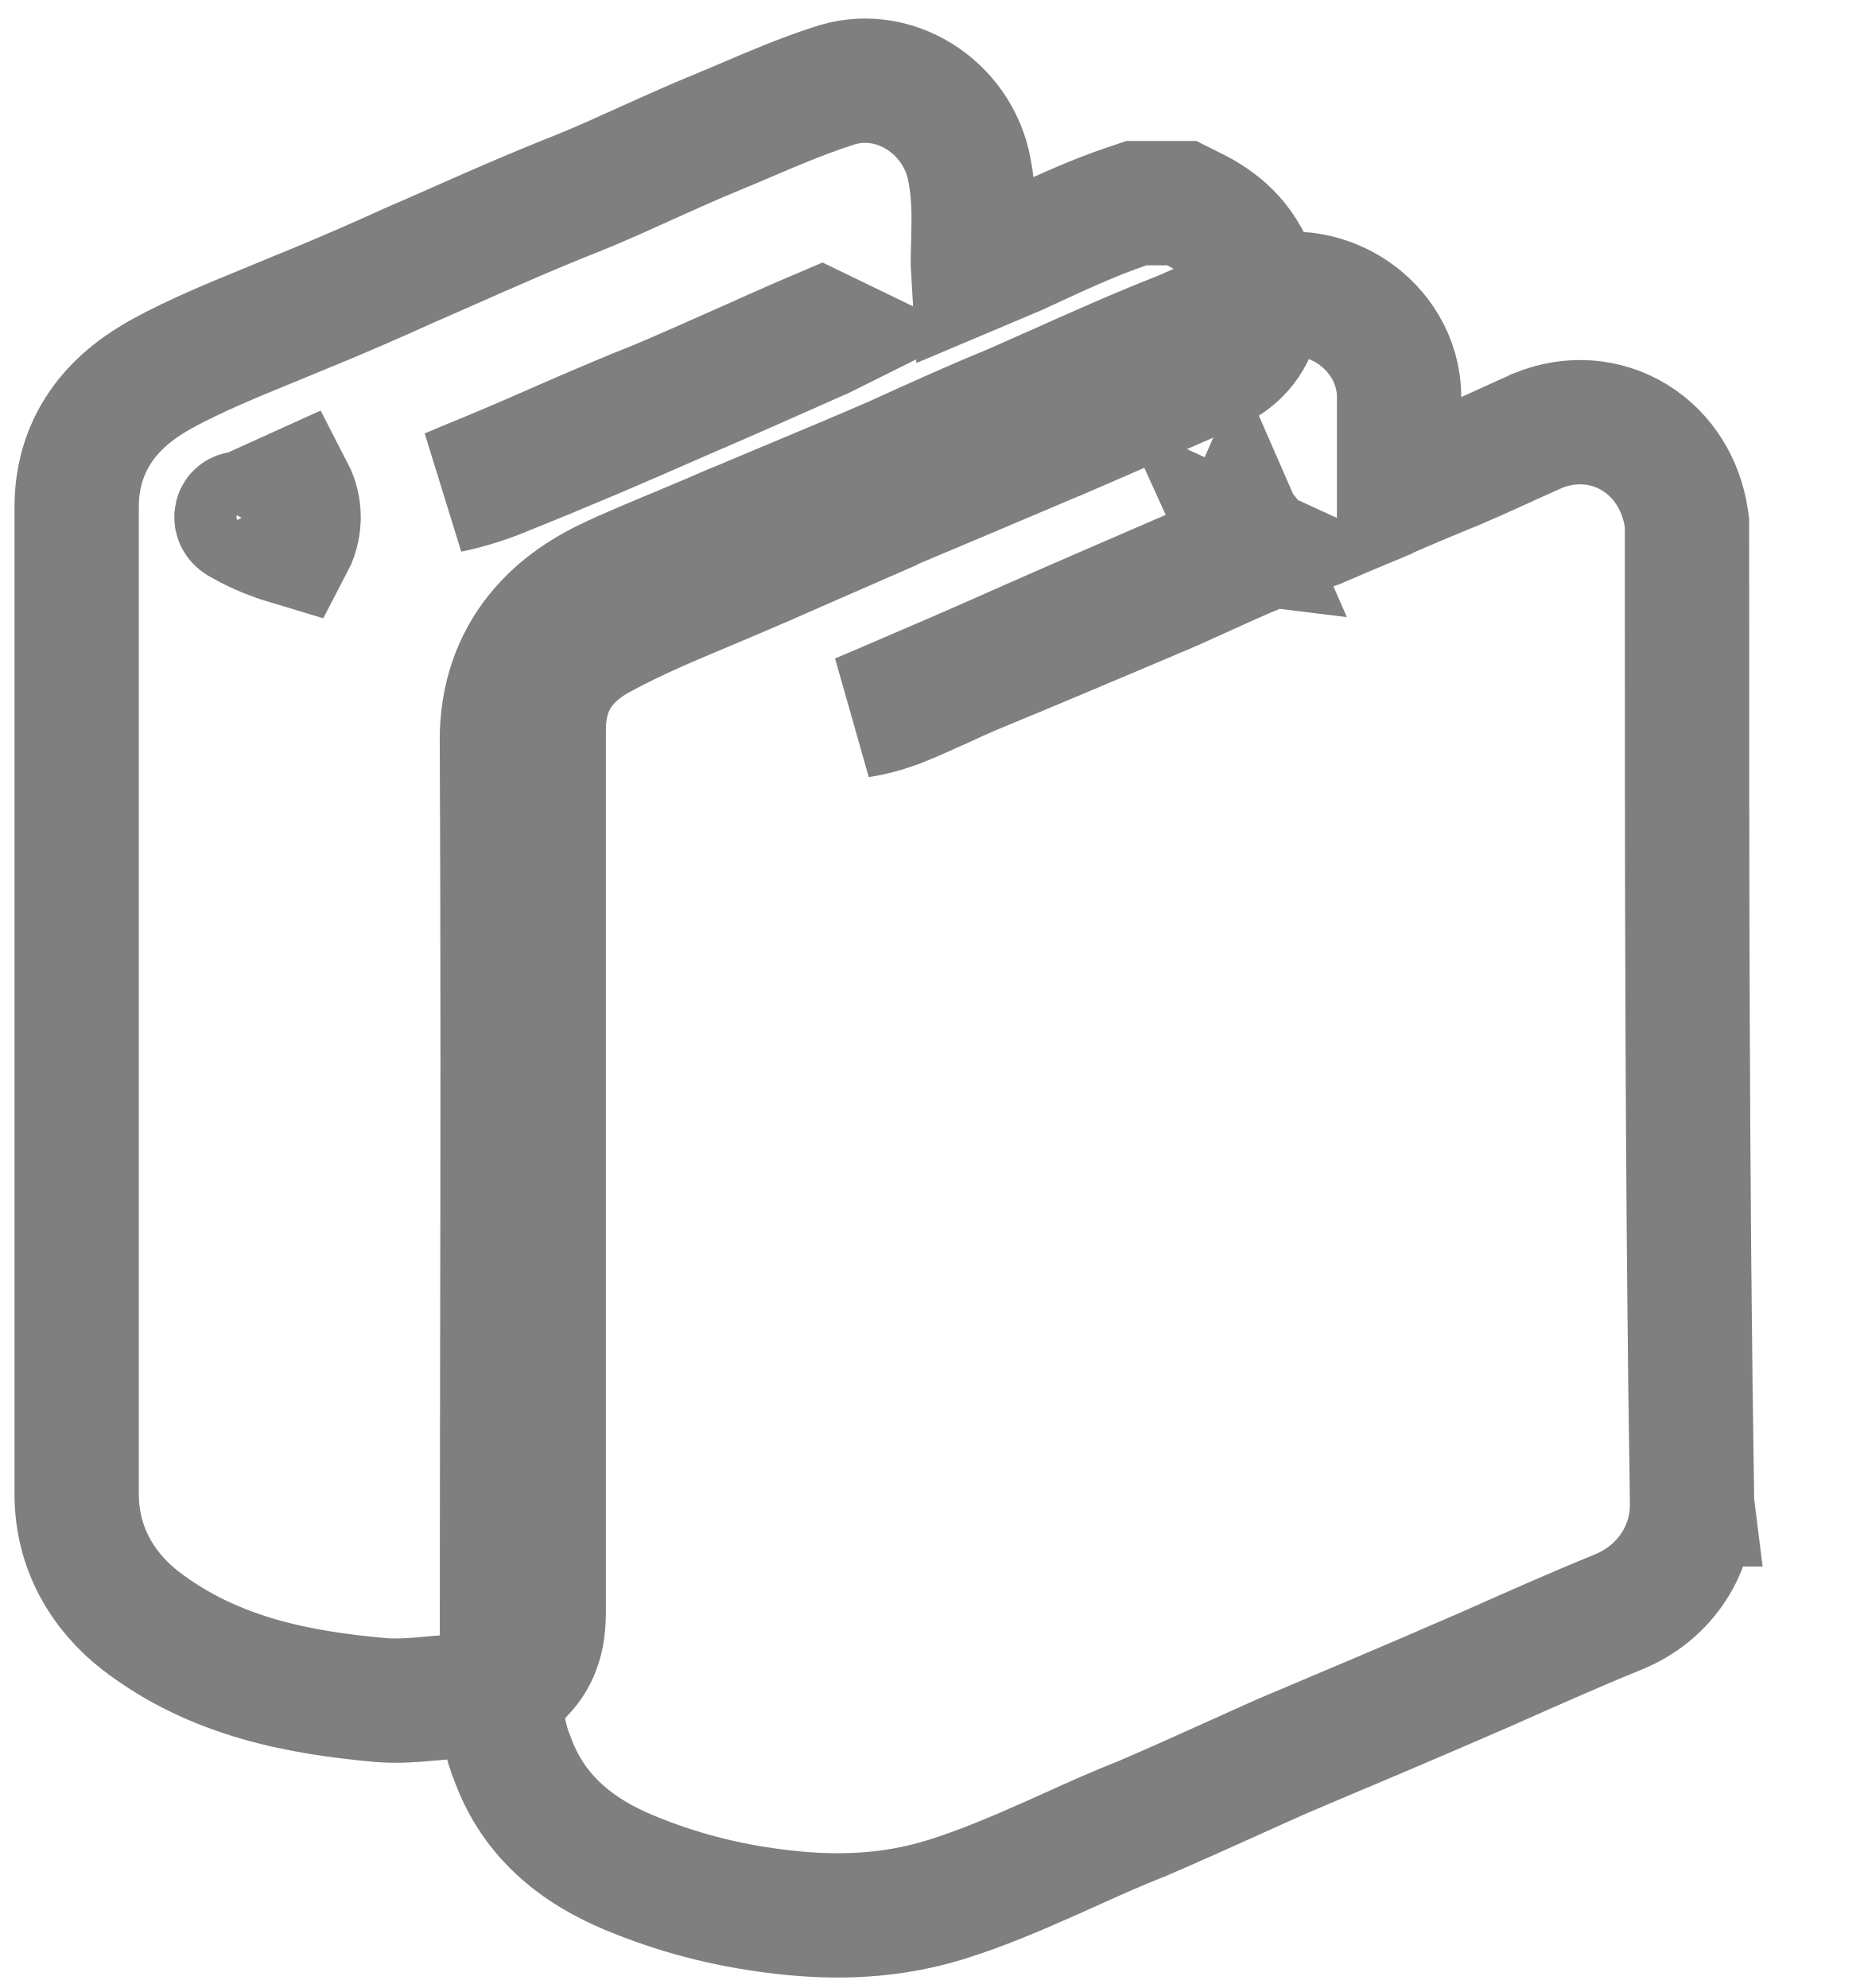
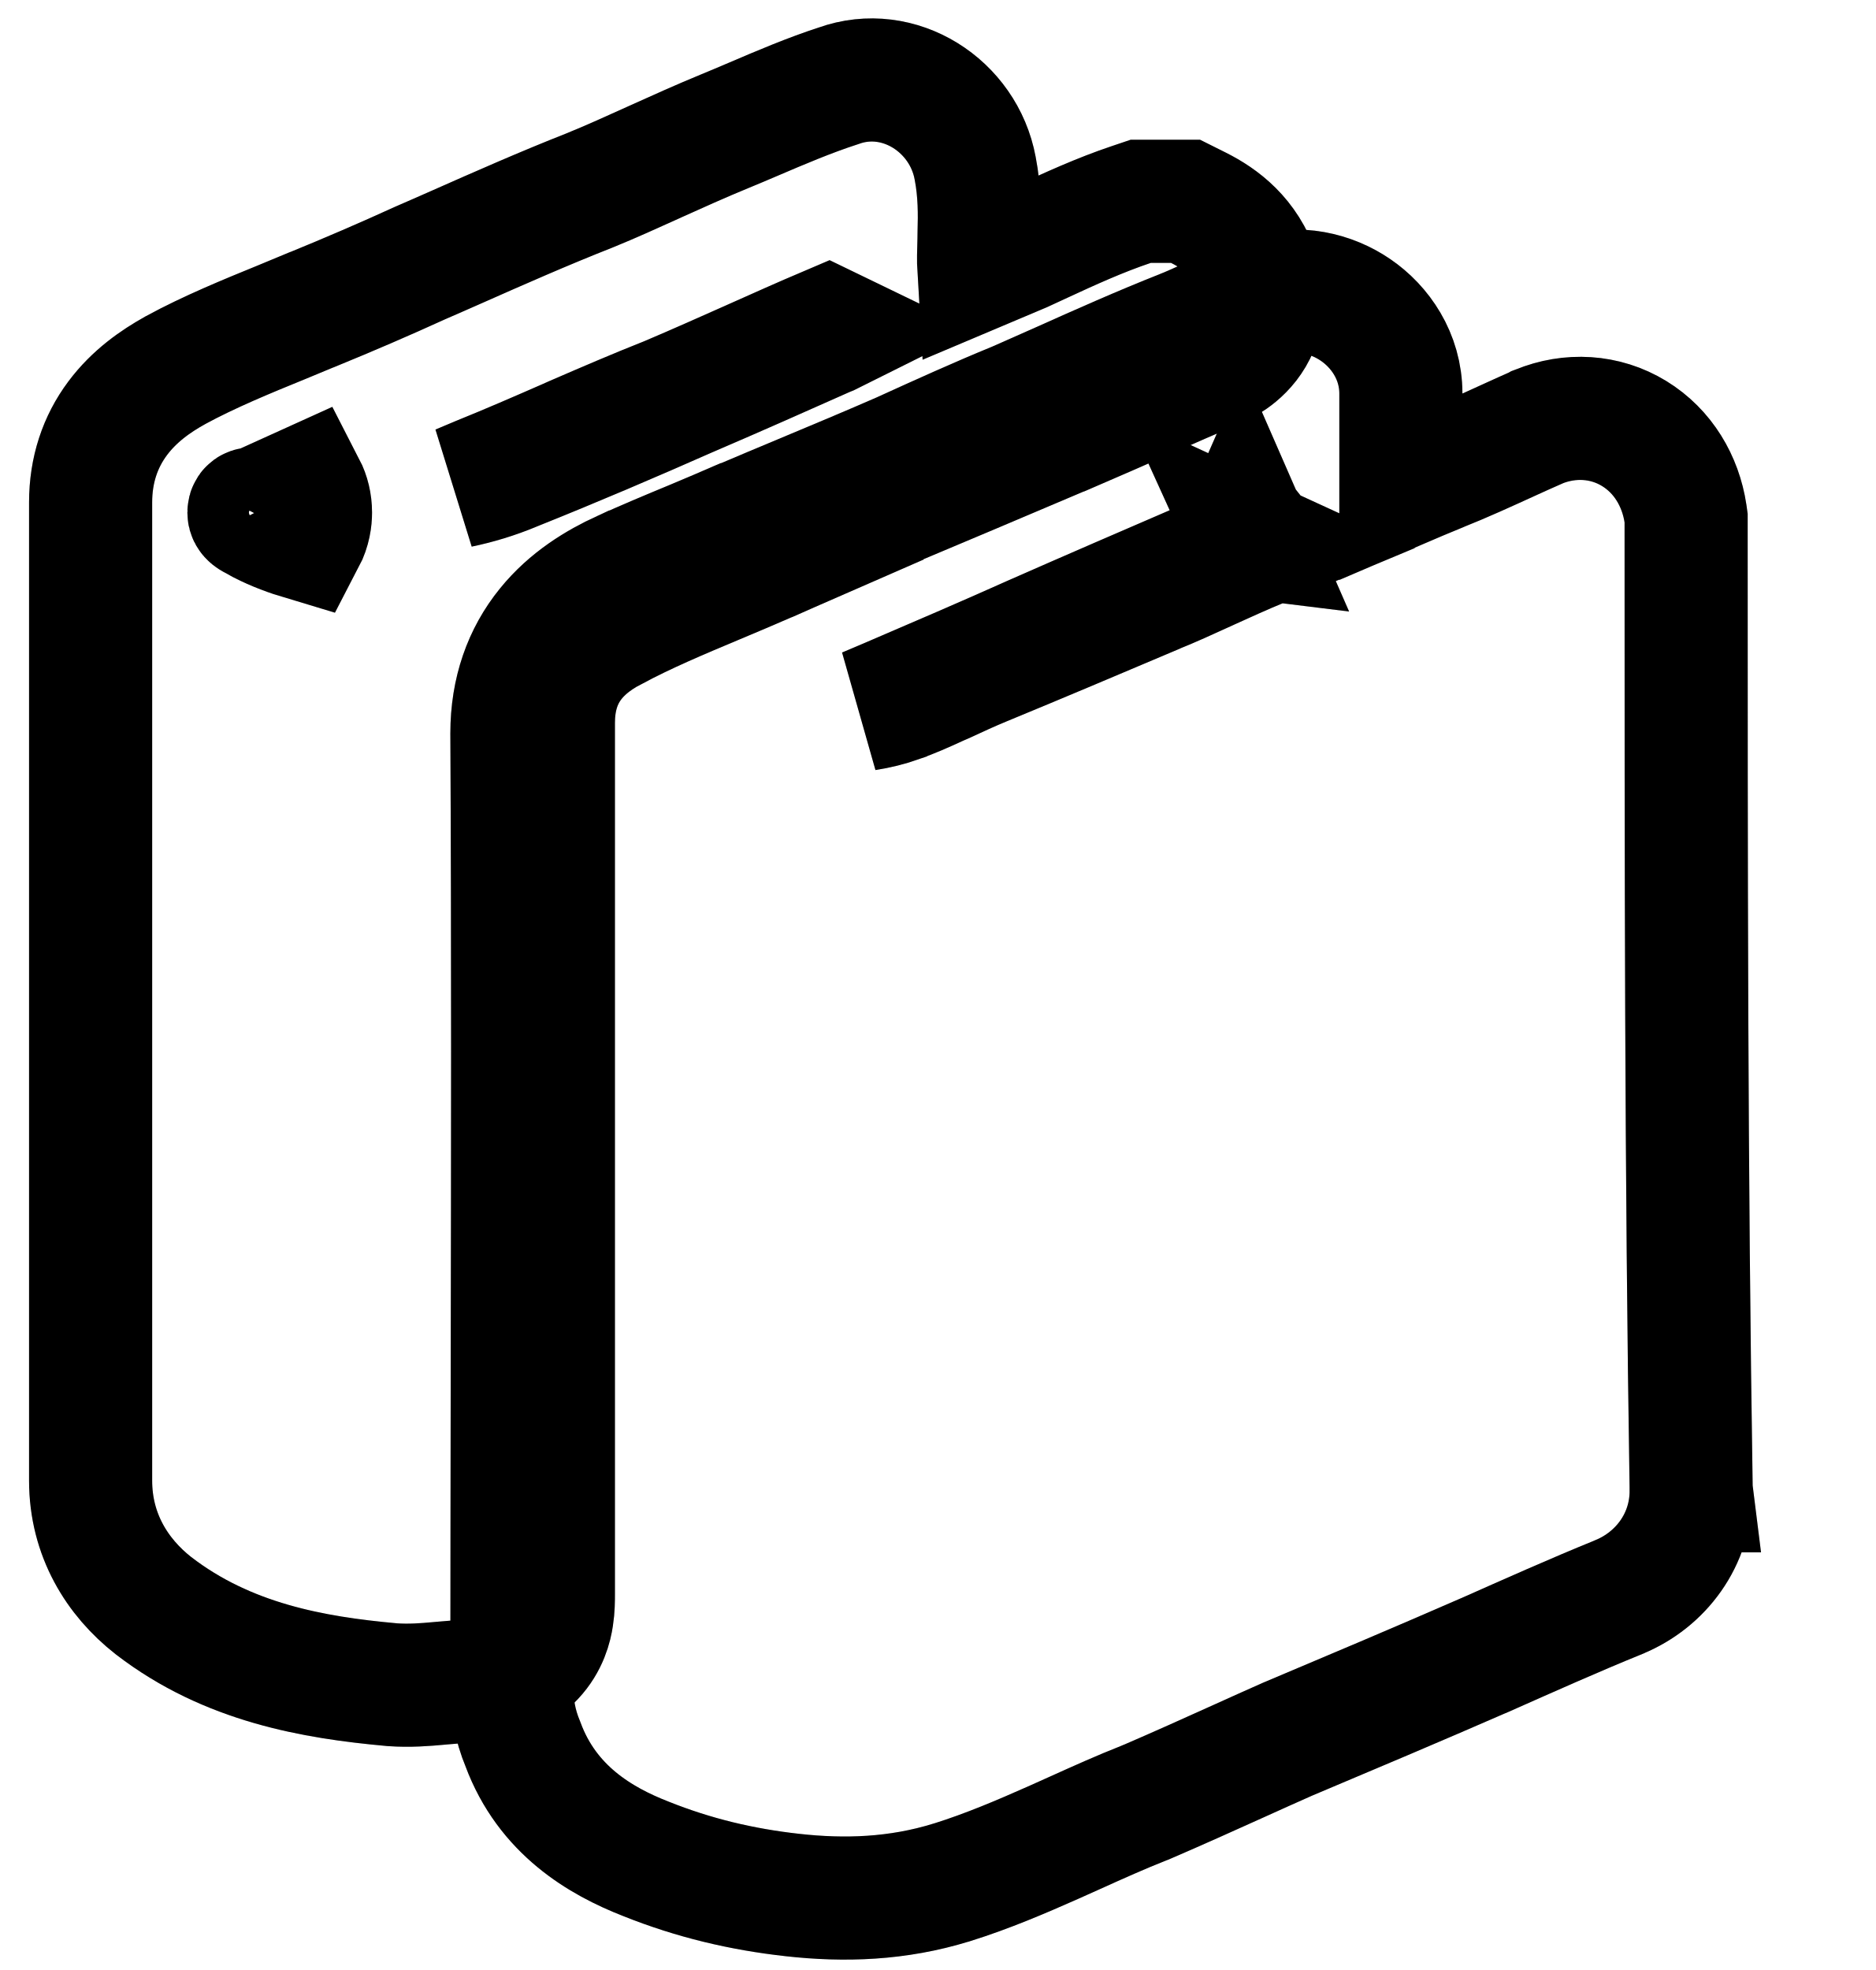
- <svg xmlns="http://www.w3.org/2000/svg" width="15" height="16" viewBox="0 0 15 16" fill="none">
-   <g opacity="0.5">
-     <path d="M10.128 4.429C10.105 4.419 10.081 4.408 10.058 4.397C10.054 4.398 10.05 4.4 10.046 4.402L10.041 4.389C10.004 4.371 9.966 4.353 9.929 4.334L9.977 4.239L10.128 4.429ZM10.128 4.429C9.977 4.492 9.828 4.559 9.688 4.623L9.684 4.625C9.531 4.695 9.388 4.76 9.247 4.817L9.246 4.817L9.241 4.82C8.785 5.013 8.332 5.205 7.866 5.397L7.866 5.397C7.762 5.44 7.657 5.488 7.563 5.532C7.54 5.542 7.518 5.552 7.497 5.561C7.382 5.614 7.282 5.658 7.187 5.691L7.187 5.691L7.184 5.693C7.096 5.724 7.007 5.746 6.916 5.76C6.975 5.735 7.034 5.71 7.093 5.685C7.491 5.514 7.893 5.342 8.274 5.171C8.744 4.964 9.205 4.765 9.68 4.56C9.802 4.508 9.924 4.455 10.048 4.401L10.043 4.39L10.128 4.429ZM13.577 4.246V4.208L13.572 4.172C13.532 3.907 13.39 3.665 13.155 3.521C12.918 3.376 12.632 3.361 12.377 3.466L12.369 3.469L12.362 3.473C12.291 3.504 12.223 3.535 12.157 3.565C11.953 3.658 11.766 3.744 11.567 3.823L11.567 3.823L11.563 3.825C11.458 3.868 11.358 3.91 11.26 3.952V3.197C11.26 2.891 11.089 2.652 10.893 2.518C10.698 2.384 10.423 2.314 10.147 2.406L10.138 2.409L10.129 2.412C10 2.46 9.879 2.515 9.774 2.564C9.763 2.569 9.753 2.573 9.742 2.578C9.647 2.622 9.566 2.659 9.486 2.691C9.152 2.823 8.82 2.971 8.503 3.113C8.379 3.168 8.256 3.223 8.137 3.275C7.829 3.401 7.523 3.54 7.226 3.675L7.218 3.679C6.943 3.799 6.673 3.912 6.395 4.028C6.23 4.097 6.062 4.167 5.889 4.241L5.889 4.241L5.884 4.242C5.77 4.292 5.643 4.345 5.513 4.4C5.319 4.48 5.119 4.564 4.939 4.646L4.939 4.646L4.938 4.646C4.736 4.739 4.508 4.875 4.33 5.095C4.143 5.325 4.039 5.614 4.039 5.956L4.039 5.959C4.048 7.677 4.045 9.4 4.042 11.123C4.041 11.985 4.039 12.847 4.039 13.708C4.039 13.859 4.062 14.006 4.129 14.167C4.327 14.701 4.758 14.953 5.127 15.097C5.517 15.253 5.905 15.345 6.318 15.391L6.318 15.391C6.739 15.438 7.17 15.425 7.61 15.289L7.61 15.289L7.614 15.288C7.904 15.197 8.177 15.08 8.432 14.967C8.491 14.94 8.549 14.914 8.606 14.889C8.801 14.801 8.985 14.718 9.178 14.642L9.185 14.639L9.191 14.637C9.444 14.528 9.702 14.412 9.95 14.3C10.083 14.24 10.213 14.181 10.338 14.126C10.86 13.906 11.386 13.684 11.925 13.449L11.925 13.449L11.928 13.448L11.935 13.445C12.307 13.28 12.669 13.118 13.031 12.971L13.031 12.971L13.035 12.969C13.37 12.83 13.618 12.507 13.618 12.108H13.619L13.618 12.1C13.577 9.542 13.577 6.943 13.577 4.324V4.315V4.246ZM9.95 4.344L9.986 4.262L10.031 4.365C9.998 4.361 9.97 4.353 9.95 4.344ZM10.032 4.365L9.987 4.26L10.032 4.365Z" stroke="black" />
-     <path d="M10.128 4.429C10.105 4.419 10.081 4.408 10.058 4.397C10.054 4.398 10.05 4.4 10.046 4.402L10.041 4.389C10.004 4.371 9.966 4.353 9.929 4.334L9.977 4.239L10.128 4.429ZM10.128 4.429C9.977 4.492 9.828 4.559 9.688 4.623L9.684 4.625C9.531 4.695 9.388 4.76 9.247 4.817L9.246 4.817L9.241 4.82C8.785 5.013 8.332 5.205 7.866 5.397L7.866 5.397C7.762 5.44 7.657 5.488 7.563 5.532C7.54 5.542 7.518 5.552 7.497 5.561C7.382 5.614 7.282 5.658 7.187 5.691L7.187 5.691L7.184 5.693C7.096 5.724 7.007 5.746 6.916 5.76C6.975 5.735 7.034 5.71 7.093 5.685C7.491 5.514 7.893 5.342 8.274 5.171C8.744 4.964 9.205 4.765 9.68 4.56C9.802 4.508 9.924 4.455 10.048 4.401L10.043 4.39L10.128 4.429ZM13.577 4.246V4.208L13.572 4.172C13.532 3.907 13.39 3.665 13.155 3.521C12.918 3.376 12.632 3.361 12.377 3.466L12.369 3.469L12.362 3.473C12.291 3.504 12.223 3.535 12.157 3.565C11.953 3.658 11.766 3.744 11.567 3.823L11.567 3.823L11.563 3.825C11.458 3.868 11.358 3.91 11.26 3.952V3.197C11.26 2.891 11.089 2.652 10.893 2.518C10.698 2.384 10.423 2.314 10.147 2.406L10.138 2.409L10.129 2.412C10 2.46 9.879 2.515 9.774 2.564C9.763 2.569 9.753 2.573 9.742 2.578C9.647 2.622 9.566 2.659 9.486 2.691C9.152 2.823 8.82 2.971 8.503 3.113C8.379 3.168 8.256 3.223 8.137 3.275C7.829 3.401 7.523 3.54 7.226 3.675L7.218 3.679C6.943 3.799 6.673 3.912 6.395 4.028C6.23 4.097 6.062 4.167 5.889 4.241L5.889 4.241L5.884 4.242C5.77 4.292 5.643 4.345 5.513 4.4C5.319 4.48 5.119 4.564 4.939 4.646L4.939 4.646L4.938 4.646C4.736 4.739 4.508 4.875 4.33 5.095C4.143 5.325 4.039 5.614 4.039 5.956L4.039 5.959C4.048 7.677 4.045 9.4 4.042 11.123C4.041 11.985 4.039 12.847 4.039 13.708C4.039 13.859 4.062 14.006 4.129 14.167C4.327 14.701 4.758 14.953 5.127 15.097C5.517 15.253 5.905 15.345 6.318 15.391L6.318 15.391C6.739 15.438 7.17 15.425 7.61 15.289L7.61 15.289L7.614 15.288C7.904 15.197 8.177 15.08 8.432 14.967C8.491 14.94 8.549 14.914 8.606 14.889C8.801 14.801 8.985 14.718 9.178 14.642L9.185 14.639L9.191 14.637C9.444 14.528 9.702 14.412 9.95 14.3C10.083 14.24 10.213 14.181 10.338 14.126C10.86 13.906 11.386 13.684 11.925 13.449L11.925 13.449L11.928 13.448L11.935 13.445C12.307 13.28 12.669 13.118 13.031 12.971L13.031 12.971L13.035 12.969C13.37 12.83 13.618 12.507 13.618 12.108H13.619L13.618 12.1C13.577 9.542 13.577 6.943 13.577 4.324V4.315V4.246ZM9.95 4.344L9.986 4.262L10.031 4.365C9.998 4.361 9.97 4.353 9.95 4.344ZM10.032 4.365L9.987 4.26L10.032 4.365Z" stroke="black" stroke-opacity="0.2" />
-     <path d="M4.056 3.812C3.901 3.877 3.751 3.921 3.611 3.95C3.666 3.927 3.72 3.904 3.775 3.881C4.015 3.784 4.252 3.681 4.483 3.58C4.504 3.571 4.525 3.562 4.546 3.552C4.8 3.442 5.048 3.335 5.301 3.235L5.301 3.235L5.313 3.23C5.544 3.132 5.772 3.03 5.995 2.931L5.997 2.93C6.199 2.84 6.397 2.751 6.597 2.666C6.616 2.676 6.634 2.685 6.653 2.694C6.639 2.701 6.624 2.707 6.61 2.714L6.59 2.722C6.224 2.885 5.861 3.046 5.486 3.207L5.486 3.207L5.481 3.209C5.015 3.415 4.538 3.619 4.063 3.809L4.063 3.809L4.056 3.812ZM8.187 2.036C8.069 2.085 7.95 2.135 7.832 2.185C7.828 2.118 7.83 2.046 7.833 1.951C7.833 1.93 7.834 1.909 7.834 1.886C7.838 1.746 7.84 1.561 7.802 1.366C7.708 0.858 7.183 0.52 6.692 0.697C6.457 0.773 6.218 0.875 6.003 0.967C5.921 1.002 5.843 1.035 5.77 1.065C5.575 1.145 5.385 1.231 5.205 1.312L5.201 1.314C5.017 1.397 4.844 1.476 4.669 1.547C4.303 1.691 3.936 1.853 3.586 2.008C3.49 2.05 3.396 2.092 3.303 2.132L3.303 2.132L3.296 2.135C3 2.27 2.716 2.392 2.418 2.514L2.418 2.514L2.412 2.516C2.334 2.549 2.252 2.583 2.166 2.618C1.889 2.731 1.581 2.857 1.307 3.006L1.307 3.006L1.302 3.009C1.147 3.095 0.972 3.216 0.837 3.397C0.694 3.588 0.617 3.818 0.617 4.08V12.025C0.617 12.467 0.834 12.81 1.125 13.039L1.125 13.039L1.129 13.042C1.73 13.505 2.431 13.625 3.058 13.682L3.058 13.682L3.068 13.683C3.208 13.693 3.339 13.682 3.438 13.673C3.454 13.672 3.469 13.67 3.483 13.669C3.567 13.662 3.625 13.656 3.683 13.656H3.702L3.721 13.655C3.762 13.652 3.832 13.646 3.9 13.631C3.971 13.615 4.101 13.575 4.211 13.457C4.323 13.338 4.354 13.205 4.365 13.131C4.376 13.062 4.376 12.991 4.376 12.949V5.873C4.376 5.527 4.531 5.286 4.855 5.115L4.855 5.115L4.856 5.115C5.127 4.97 5.4 4.856 5.7 4.73C5.833 4.674 5.972 4.616 6.118 4.552L6.131 4.547C6.186 4.523 6.241 4.499 6.296 4.474L6.637 4.325L6.635 4.322C6.753 4.268 6.867 4.217 6.982 4.168C7.505 3.948 8.03 3.727 8.582 3.492L8.583 3.492C8.778 3.408 8.977 3.321 9.172 3.235L9.173 3.235C9.37 3.148 9.565 3.063 9.756 2.981L9.769 2.975L9.782 2.969C9.837 2.942 10.008 2.856 10.091 2.655C10.165 2.479 10.123 2.307 10.118 2.288C10.118 2.287 10.118 2.286 10.118 2.286L10.112 2.255L10.102 2.226C10.004 1.931 9.796 1.778 9.617 1.688L9.511 1.635H9.393H9.228H9.147L9.07 1.661C8.816 1.746 8.565 1.861 8.347 1.962C8.292 1.988 8.238 2.013 8.187 2.036ZM1.949 4.135C1.953 4.135 1.956 4.135 1.959 4.135L2.354 3.956C2.386 4.018 2.403 4.089 2.403 4.163C2.403 4.215 2.394 4.295 2.35 4.379C2.233 4.344 2.118 4.302 2.007 4.245C1.991 4.236 1.975 4.227 1.959 4.218C1.931 4.204 1.903 4.191 1.903 4.163C1.903 4.129 1.932 4.132 1.949 4.135Z" stroke="black" />
-     <path d="M4.056 3.812C3.901 3.877 3.751 3.921 3.611 3.95C3.666 3.927 3.72 3.904 3.775 3.881C4.015 3.784 4.252 3.681 4.483 3.58C4.504 3.571 4.525 3.562 4.546 3.552C4.8 3.442 5.048 3.335 5.301 3.235L5.301 3.235L5.313 3.23C5.544 3.132 5.772 3.03 5.995 2.931L5.997 2.93C6.199 2.84 6.397 2.751 6.597 2.666C6.616 2.676 6.634 2.685 6.653 2.694C6.639 2.701 6.624 2.707 6.61 2.714L6.59 2.722C6.224 2.885 5.861 3.046 5.486 3.207L5.486 3.207L5.481 3.209C5.015 3.415 4.538 3.619 4.063 3.809L4.063 3.809L4.056 3.812ZM8.187 2.036C8.069 2.085 7.95 2.135 7.832 2.185C7.828 2.118 7.83 2.046 7.833 1.951C7.833 1.93 7.834 1.909 7.834 1.886C7.838 1.746 7.84 1.561 7.802 1.366C7.708 0.858 7.183 0.52 6.692 0.697C6.457 0.773 6.218 0.875 6.003 0.967C5.921 1.002 5.843 1.035 5.77 1.065C5.575 1.145 5.385 1.231 5.205 1.312L5.201 1.314C5.017 1.397 4.844 1.476 4.669 1.547C4.303 1.691 3.936 1.853 3.586 2.008C3.49 2.05 3.396 2.092 3.303 2.132L3.303 2.132L3.296 2.135C3 2.27 2.716 2.392 2.418 2.514L2.418 2.514L2.412 2.516C2.334 2.549 2.252 2.583 2.166 2.618C1.889 2.731 1.581 2.857 1.307 3.006L1.307 3.006L1.302 3.009C1.147 3.095 0.972 3.216 0.837 3.397C0.694 3.588 0.617 3.818 0.617 4.08V12.025C0.617 12.467 0.834 12.81 1.125 13.039L1.125 13.039L1.129 13.042C1.73 13.505 2.431 13.625 3.058 13.682L3.058 13.682L3.068 13.683C3.208 13.693 3.339 13.682 3.438 13.673C3.454 13.672 3.469 13.67 3.483 13.669C3.567 13.662 3.625 13.656 3.683 13.656H3.702L3.721 13.655C3.762 13.652 3.832 13.646 3.9 13.631C3.971 13.615 4.101 13.575 4.211 13.457C4.323 13.338 4.354 13.205 4.365 13.131C4.376 13.062 4.376 12.991 4.376 12.949V5.873C4.376 5.527 4.531 5.286 4.855 5.115L4.855 5.115L4.856 5.115C5.127 4.97 5.4 4.856 5.7 4.73C5.833 4.674 5.972 4.616 6.118 4.552L6.131 4.547C6.186 4.523 6.241 4.499 6.296 4.474L6.637 4.325L6.635 4.322C6.753 4.268 6.867 4.217 6.982 4.168C7.505 3.948 8.03 3.727 8.582 3.492L8.583 3.492C8.778 3.408 8.977 3.321 9.172 3.235L9.173 3.235C9.37 3.148 9.565 3.063 9.756 2.981L9.769 2.975L9.782 2.969C9.837 2.942 10.008 2.856 10.091 2.655C10.165 2.479 10.123 2.307 10.118 2.288C10.118 2.287 10.118 2.286 10.118 2.286L10.112 2.255L10.102 2.226C10.004 1.931 9.796 1.778 9.617 1.688L9.511 1.635H9.393H9.228H9.147L9.07 1.661C8.816 1.746 8.565 1.861 8.347 1.962C8.292 1.988 8.238 2.013 8.187 2.036ZM1.949 4.135C1.953 4.135 1.956 4.135 1.959 4.135L2.354 3.956C2.386 4.018 2.403 4.089 2.403 4.163C2.403 4.215 2.394 4.295 2.35 4.379C2.233 4.344 2.118 4.302 2.007 4.245C1.991 4.236 1.975 4.227 1.959 4.218C1.931 4.204 1.903 4.191 1.903 4.163C1.903 4.129 1.932 4.132 1.949 4.135Z" stroke="black" stroke-opacity="0.2" />
-   </g>
+ <svg xmlns="http://www.w3.org/2000/svg" width="20" height="21" viewBox="0 0 15 16" fill="none">
+   <path d="M10.128 4.429C10.105 4.419 10.081 4.408 10.058 4.397C10.054 4.398 10.05 4.4 10.046 4.402L10.041 4.389C10.004 4.371 9.966 4.353 9.929 4.334L9.977 4.239L10.128 4.429ZM10.128 4.429C9.977 4.492 9.828 4.559 9.688 4.623L9.684 4.625C9.531 4.695 9.388 4.76 9.247 4.817L9.246 4.817L9.241 4.82C8.785 5.013 8.332 5.205 7.866 5.397L7.866 5.397C7.762 5.44 7.657 5.488 7.563 5.532C7.54 5.542 7.518 5.552 7.497 5.561C7.382 5.614 7.282 5.658 7.187 5.691L7.187 5.691L7.184 5.693C7.096 5.724 7.007 5.746 6.916 5.76C6.975 5.735 7.034 5.71 7.093 5.685C7.491 5.514 7.893 5.342 8.274 5.171C8.744 4.964 9.205 4.765 9.68 4.56C9.802 4.508 9.924 4.455 10.048 4.401L10.043 4.39L10.128 4.429ZM13.577 4.246V4.208L13.572 4.172C13.532 3.907 13.39 3.665 13.155 3.521C12.918 3.376 12.632 3.361 12.377 3.466L12.369 3.469L12.362 3.473C12.291 3.504 12.223 3.535 12.157 3.565C11.953 3.658 11.766 3.744 11.567 3.823L11.567 3.823L11.563 3.825C11.458 3.868 11.358 3.91 11.26 3.952V3.197C11.26 2.891 11.089 2.652 10.893 2.518C10.698 2.384 10.423 2.314 10.147 2.406L10.138 2.409L10.129 2.412C10 2.46 9.879 2.515 9.774 2.564C9.763 2.569 9.753 2.573 9.742 2.578C9.647 2.622 9.566 2.659 9.486 2.691C9.152 2.823 8.82 2.971 8.503 3.113C8.379 3.168 8.256 3.223 8.137 3.275C7.829 3.401 7.523 3.54 7.226 3.675L7.218 3.679C6.943 3.799 6.673 3.912 6.395 4.028C6.23 4.097 6.062 4.167 5.889 4.241L5.889 4.241L5.884 4.242C5.77 4.292 5.643 4.345 5.513 4.4C5.319 4.48 5.119 4.564 4.939 4.646L4.939 4.646L4.938 4.646C4.736 4.739 4.508 4.875 4.33 5.095C4.143 5.325 4.039 5.614 4.039 5.956L4.039 5.959C4.048 7.677 4.045 9.4 4.042 11.123C4.041 11.985 4.039 12.847 4.039 13.708C4.039 13.859 4.062 14.006 4.129 14.167C4.327 14.701 4.758 14.953 5.127 15.097C5.517 15.253 5.905 15.345 6.318 15.391L6.318 15.391C6.739 15.438 7.17 15.425 7.61 15.289L7.61 15.289L7.614 15.288C7.904 15.197 8.177 15.08 8.432 14.967C8.491 14.94 8.549 14.914 8.606 14.889C8.801 14.801 8.985 14.718 9.178 14.642L9.185 14.639L9.191 14.637C9.444 14.528 9.702 14.412 9.95 14.3C10.083 14.24 10.213 14.181 10.338 14.126C10.86 13.906 11.386 13.684 11.925 13.449L11.925 13.449L11.928 13.448L11.935 13.445C12.307 13.28 12.669 13.118 13.031 12.971L13.031 12.971L13.035 12.969C13.37 12.83 13.618 12.507 13.618 12.108H13.619L13.618 12.1C13.577 9.542 13.577 6.943 13.577 4.324V4.315V4.246ZM9.95 4.344L9.986 4.262L10.031 4.365C9.998 4.361 9.97 4.353 9.95 4.344ZM10.032 4.365L9.987 4.26L10.032 4.365Z" stroke="black" />
+   <path d="M10.128 4.429C10.105 4.419 10.081 4.408 10.058 4.397C10.054 4.398 10.05 4.4 10.046 4.402L10.041 4.389C10.004 4.371 9.966 4.353 9.929 4.334L9.977 4.239L10.128 4.429ZM10.128 4.429C9.977 4.492 9.828 4.559 9.688 4.623L9.684 4.625C9.531 4.695 9.388 4.76 9.247 4.817L9.246 4.817L9.241 4.82C8.785 5.013 8.332 5.205 7.866 5.397L7.866 5.397C7.762 5.44 7.657 5.488 7.563 5.532C7.54 5.542 7.518 5.552 7.497 5.561C7.382 5.614 7.282 5.658 7.187 5.691L7.187 5.691L7.184 5.693C7.096 5.724 7.007 5.746 6.916 5.76C6.975 5.735 7.034 5.71 7.093 5.685C7.491 5.514 7.893 5.342 8.274 5.171C8.744 4.964 9.205 4.765 9.68 4.56C9.802 4.508 9.924 4.455 10.048 4.401L10.043 4.39L10.128 4.429ZM13.577 4.246V4.208L13.572 4.172C13.532 3.907 13.39 3.665 13.155 3.521C12.918 3.376 12.632 3.361 12.377 3.466L12.369 3.469L12.362 3.473C12.291 3.504 12.223 3.535 12.157 3.565C11.953 3.658 11.766 3.744 11.567 3.823L11.567 3.823L11.563 3.825C11.458 3.868 11.358 3.91 11.26 3.952V3.197C11.26 2.891 11.089 2.652 10.893 2.518C10.698 2.384 10.423 2.314 10.147 2.406L10.138 2.409L10.129 2.412C10 2.46 9.879 2.515 9.774 2.564C9.763 2.569 9.753 2.573 9.742 2.578C9.647 2.622 9.566 2.659 9.486 2.691C9.152 2.823 8.82 2.971 8.503 3.113C8.379 3.168 8.256 3.223 8.137 3.275C7.829 3.401 7.523 3.54 7.226 3.675L7.218 3.679C6.943 3.799 6.673 3.912 6.395 4.028C6.23 4.097 6.062 4.167 5.889 4.241L5.889 4.241L5.884 4.242C5.77 4.292 5.643 4.345 5.513 4.4C5.319 4.48 5.119 4.564 4.939 4.646L4.939 4.646L4.938 4.646C4.736 4.739 4.508 4.875 4.33 5.095C4.143 5.325 4.039 5.614 4.039 5.956L4.039 5.959C4.048 7.677 4.045 9.4 4.042 11.123C4.041 11.985 4.039 12.847 4.039 13.708C4.039 13.859 4.062 14.006 4.129 14.167C4.327 14.701 4.758 14.953 5.127 15.097C5.517 15.253 5.905 15.345 6.318 15.391L6.318 15.391C6.739 15.438 7.17 15.425 7.61 15.289L7.61 15.289L7.614 15.288C7.904 15.197 8.177 15.08 8.432 14.967C8.491 14.94 8.549 14.914 8.606 14.889C8.801 14.801 8.985 14.718 9.178 14.642L9.185 14.639L9.191 14.637C9.444 14.528 9.702 14.412 9.95 14.3C10.083 14.24 10.213 14.181 10.338 14.126C10.86 13.906 11.386 13.684 11.925 13.449L11.925 13.449L11.928 13.448L11.935 13.445C12.307 13.28 12.669 13.118 13.031 12.971L13.031 12.971L13.035 12.969C13.37 12.83 13.618 12.507 13.618 12.108H13.619L13.618 12.1C13.577 9.542 13.577 6.943 13.577 4.324V4.315V4.246ZM9.95 4.344L9.986 4.262L10.031 4.365C9.998 4.361 9.97 4.353 9.95 4.344ZM10.032 4.365L9.987 4.26L10.032 4.365Z" stroke="black" stroke-opacity="0.2" />
+   <path d="M4.056 3.812C3.901 3.877 3.751 3.921 3.611 3.95C3.666 3.927 3.72 3.904 3.775 3.881C4.015 3.784 4.252 3.681 4.483 3.58C4.504 3.571 4.525 3.562 4.546 3.552C4.8 3.442 5.048 3.335 5.301 3.235L5.301 3.235L5.313 3.23C5.544 3.132 5.772 3.03 5.995 2.931L5.997 2.93C6.199 2.84 6.397 2.751 6.597 2.666C6.616 2.676 6.634 2.685 6.653 2.694C6.639 2.701 6.624 2.707 6.61 2.714L6.59 2.722C6.224 2.885 5.861 3.046 5.486 3.207L5.486 3.207L5.481 3.209C5.015 3.415 4.538 3.619 4.063 3.809L4.063 3.809L4.056 3.812ZM8.187 2.036C8.069 2.085 7.95 2.135 7.832 2.185C7.828 2.118 7.83 2.046 7.833 1.951C7.833 1.93 7.834 1.909 7.834 1.886C7.838 1.746 7.84 1.561 7.802 1.366C7.708 0.858 7.183 0.52 6.692 0.697C6.457 0.773 6.218 0.875 6.003 0.967C5.921 1.002 5.843 1.035 5.77 1.065C5.575 1.145 5.385 1.231 5.205 1.312L5.201 1.314C5.017 1.397 4.844 1.476 4.669 1.547C4.303 1.691 3.936 1.853 3.586 2.008C3.49 2.05 3.396 2.092 3.303 2.132L3.303 2.132L3.296 2.135C3 2.27 2.716 2.392 2.418 2.514L2.418 2.514L2.412 2.516C2.334 2.549 2.252 2.583 2.166 2.618C1.889 2.731 1.581 2.857 1.307 3.006L1.307 3.006L1.302 3.009C1.147 3.095 0.972 3.216 0.837 3.397C0.694 3.588 0.617 3.818 0.617 4.08V12.025C0.617 12.467 0.834 12.81 1.125 13.039L1.125 13.039L1.129 13.042C1.73 13.505 2.431 13.625 3.058 13.682L3.058 13.682L3.068 13.683C3.208 13.693 3.339 13.682 3.438 13.673C3.454 13.672 3.469 13.67 3.483 13.669C3.567 13.662 3.625 13.656 3.683 13.656H3.702L3.721 13.655C3.762 13.652 3.832 13.646 3.9 13.631C3.971 13.615 4.101 13.575 4.211 13.457C4.323 13.338 4.354 13.205 4.365 13.131C4.376 13.062 4.376 12.991 4.376 12.949V5.873C4.376 5.527 4.531 5.286 4.855 5.115L4.855 5.115L4.856 5.115C5.127 4.97 5.4 4.856 5.7 4.73C5.833 4.674 5.972 4.616 6.118 4.552L6.131 4.547C6.186 4.523 6.241 4.499 6.296 4.474L6.637 4.325L6.635 4.322C6.753 4.268 6.867 4.217 6.982 4.168C7.505 3.948 8.03 3.727 8.582 3.492L8.583 3.492C8.778 3.408 8.977 3.321 9.172 3.235L9.173 3.235C9.37 3.148 9.565 3.063 9.756 2.981L9.769 2.975L9.782 2.969C9.837 2.942 10.008 2.856 10.091 2.655C10.165 2.479 10.123 2.307 10.118 2.288C10.118 2.287 10.118 2.286 10.118 2.286L10.112 2.255L10.102 2.226C10.004 1.931 9.796 1.778 9.617 1.688L9.511 1.635H9.393H9.228H9.147L9.07 1.661C8.816 1.746 8.565 1.861 8.347 1.962C8.292 1.988 8.238 2.013 8.187 2.036ZM1.949 4.135C1.953 4.135 1.956 4.135 1.959 4.135L2.354 3.956C2.386 4.018 2.403 4.089 2.403 4.163C2.403 4.215 2.394 4.295 2.35 4.379C2.233 4.344 2.118 4.302 2.007 4.245C1.991 4.236 1.975 4.227 1.959 4.218C1.931 4.204 1.903 4.191 1.903 4.163C1.903 4.129 1.932 4.132 1.949 4.135Z" stroke="black" />
+   <path d="M4.056 3.812C3.901 3.877 3.751 3.921 3.611 3.95C3.666 3.927 3.72 3.904 3.775 3.881C4.015 3.784 4.252 3.681 4.483 3.58C4.504 3.571 4.525 3.562 4.546 3.552C4.8 3.442 5.048 3.335 5.301 3.235L5.301 3.235L5.313 3.23C5.544 3.132 5.772 3.03 5.995 2.931L5.997 2.93C6.199 2.84 6.397 2.751 6.597 2.666C6.616 2.676 6.634 2.685 6.653 2.694C6.639 2.701 6.624 2.707 6.61 2.714L6.59 2.722C6.224 2.885 5.861 3.046 5.486 3.207L5.486 3.207L5.481 3.209C5.015 3.415 4.538 3.619 4.063 3.809L4.063 3.809L4.056 3.812ZM8.187 2.036C8.069 2.085 7.95 2.135 7.832 2.185C7.828 2.118 7.83 2.046 7.833 1.951C7.833 1.93 7.834 1.909 7.834 1.886C7.838 1.746 7.84 1.561 7.802 1.366C7.708 0.858 7.183 0.52 6.692 0.697C6.457 0.773 6.218 0.875 6.003 0.967C5.921 1.002 5.843 1.035 5.77 1.065C5.575 1.145 5.385 1.231 5.205 1.312L5.201 1.314C5.017 1.397 4.844 1.476 4.669 1.547C4.303 1.691 3.936 1.853 3.586 2.008C3.49 2.05 3.396 2.092 3.303 2.132L3.303 2.132L3.296 2.135C3 2.27 2.716 2.392 2.418 2.514L2.418 2.514L2.412 2.516C2.334 2.549 2.252 2.583 2.166 2.618C1.889 2.731 1.581 2.857 1.307 3.006L1.307 3.006L1.302 3.009C1.147 3.095 0.972 3.216 0.837 3.397C0.694 3.588 0.617 3.818 0.617 4.08V12.025C0.617 12.467 0.834 12.81 1.125 13.039L1.125 13.039L1.129 13.042C1.73 13.505 2.431 13.625 3.058 13.682L3.058 13.682L3.068 13.683C3.208 13.693 3.339 13.682 3.438 13.673C3.454 13.672 3.469 13.67 3.483 13.669C3.567 13.662 3.625 13.656 3.683 13.656H3.702L3.721 13.655C3.762 13.652 3.832 13.646 3.9 13.631C3.971 13.615 4.101 13.575 4.211 13.457C4.323 13.338 4.354 13.205 4.365 13.131C4.376 13.062 4.376 12.991 4.376 12.949V5.873C4.376 5.527 4.531 5.286 4.855 5.115L4.855 5.115L4.856 5.115C5.127 4.97 5.4 4.856 5.7 4.73C5.833 4.674 5.972 4.616 6.118 4.552L6.131 4.547C6.186 4.523 6.241 4.499 6.296 4.474L6.637 4.325L6.635 4.322C6.753 4.268 6.867 4.217 6.982 4.168C7.505 3.948 8.03 3.727 8.582 3.492L8.583 3.492C8.778 3.408 8.977 3.321 9.172 3.235L9.173 3.235C9.37 3.148 9.565 3.063 9.756 2.981L9.769 2.975L9.782 2.969C9.837 2.942 10.008 2.856 10.091 2.655C10.165 2.479 10.123 2.307 10.118 2.288C10.118 2.287 10.118 2.286 10.118 2.286L10.112 2.255L10.102 2.226C10.004 1.931 9.796 1.778 9.617 1.688L9.511 1.635H9.393H9.228H9.147L9.07 1.661C8.816 1.746 8.565 1.861 8.347 1.962C8.292 1.988 8.238 2.013 8.187 2.036ZM1.949 4.135C1.953 4.135 1.956 4.135 1.959 4.135L2.354 3.956C2.386 4.018 2.403 4.089 2.403 4.163C2.403 4.215 2.394 4.295 2.35 4.379C2.233 4.344 2.118 4.302 2.007 4.245C1.991 4.236 1.975 4.227 1.959 4.218C1.931 4.204 1.903 4.191 1.903 4.163C1.903 4.129 1.932 4.132 1.949 4.135Z" stroke="black" stroke-opacity="0.2" />
</svg>
